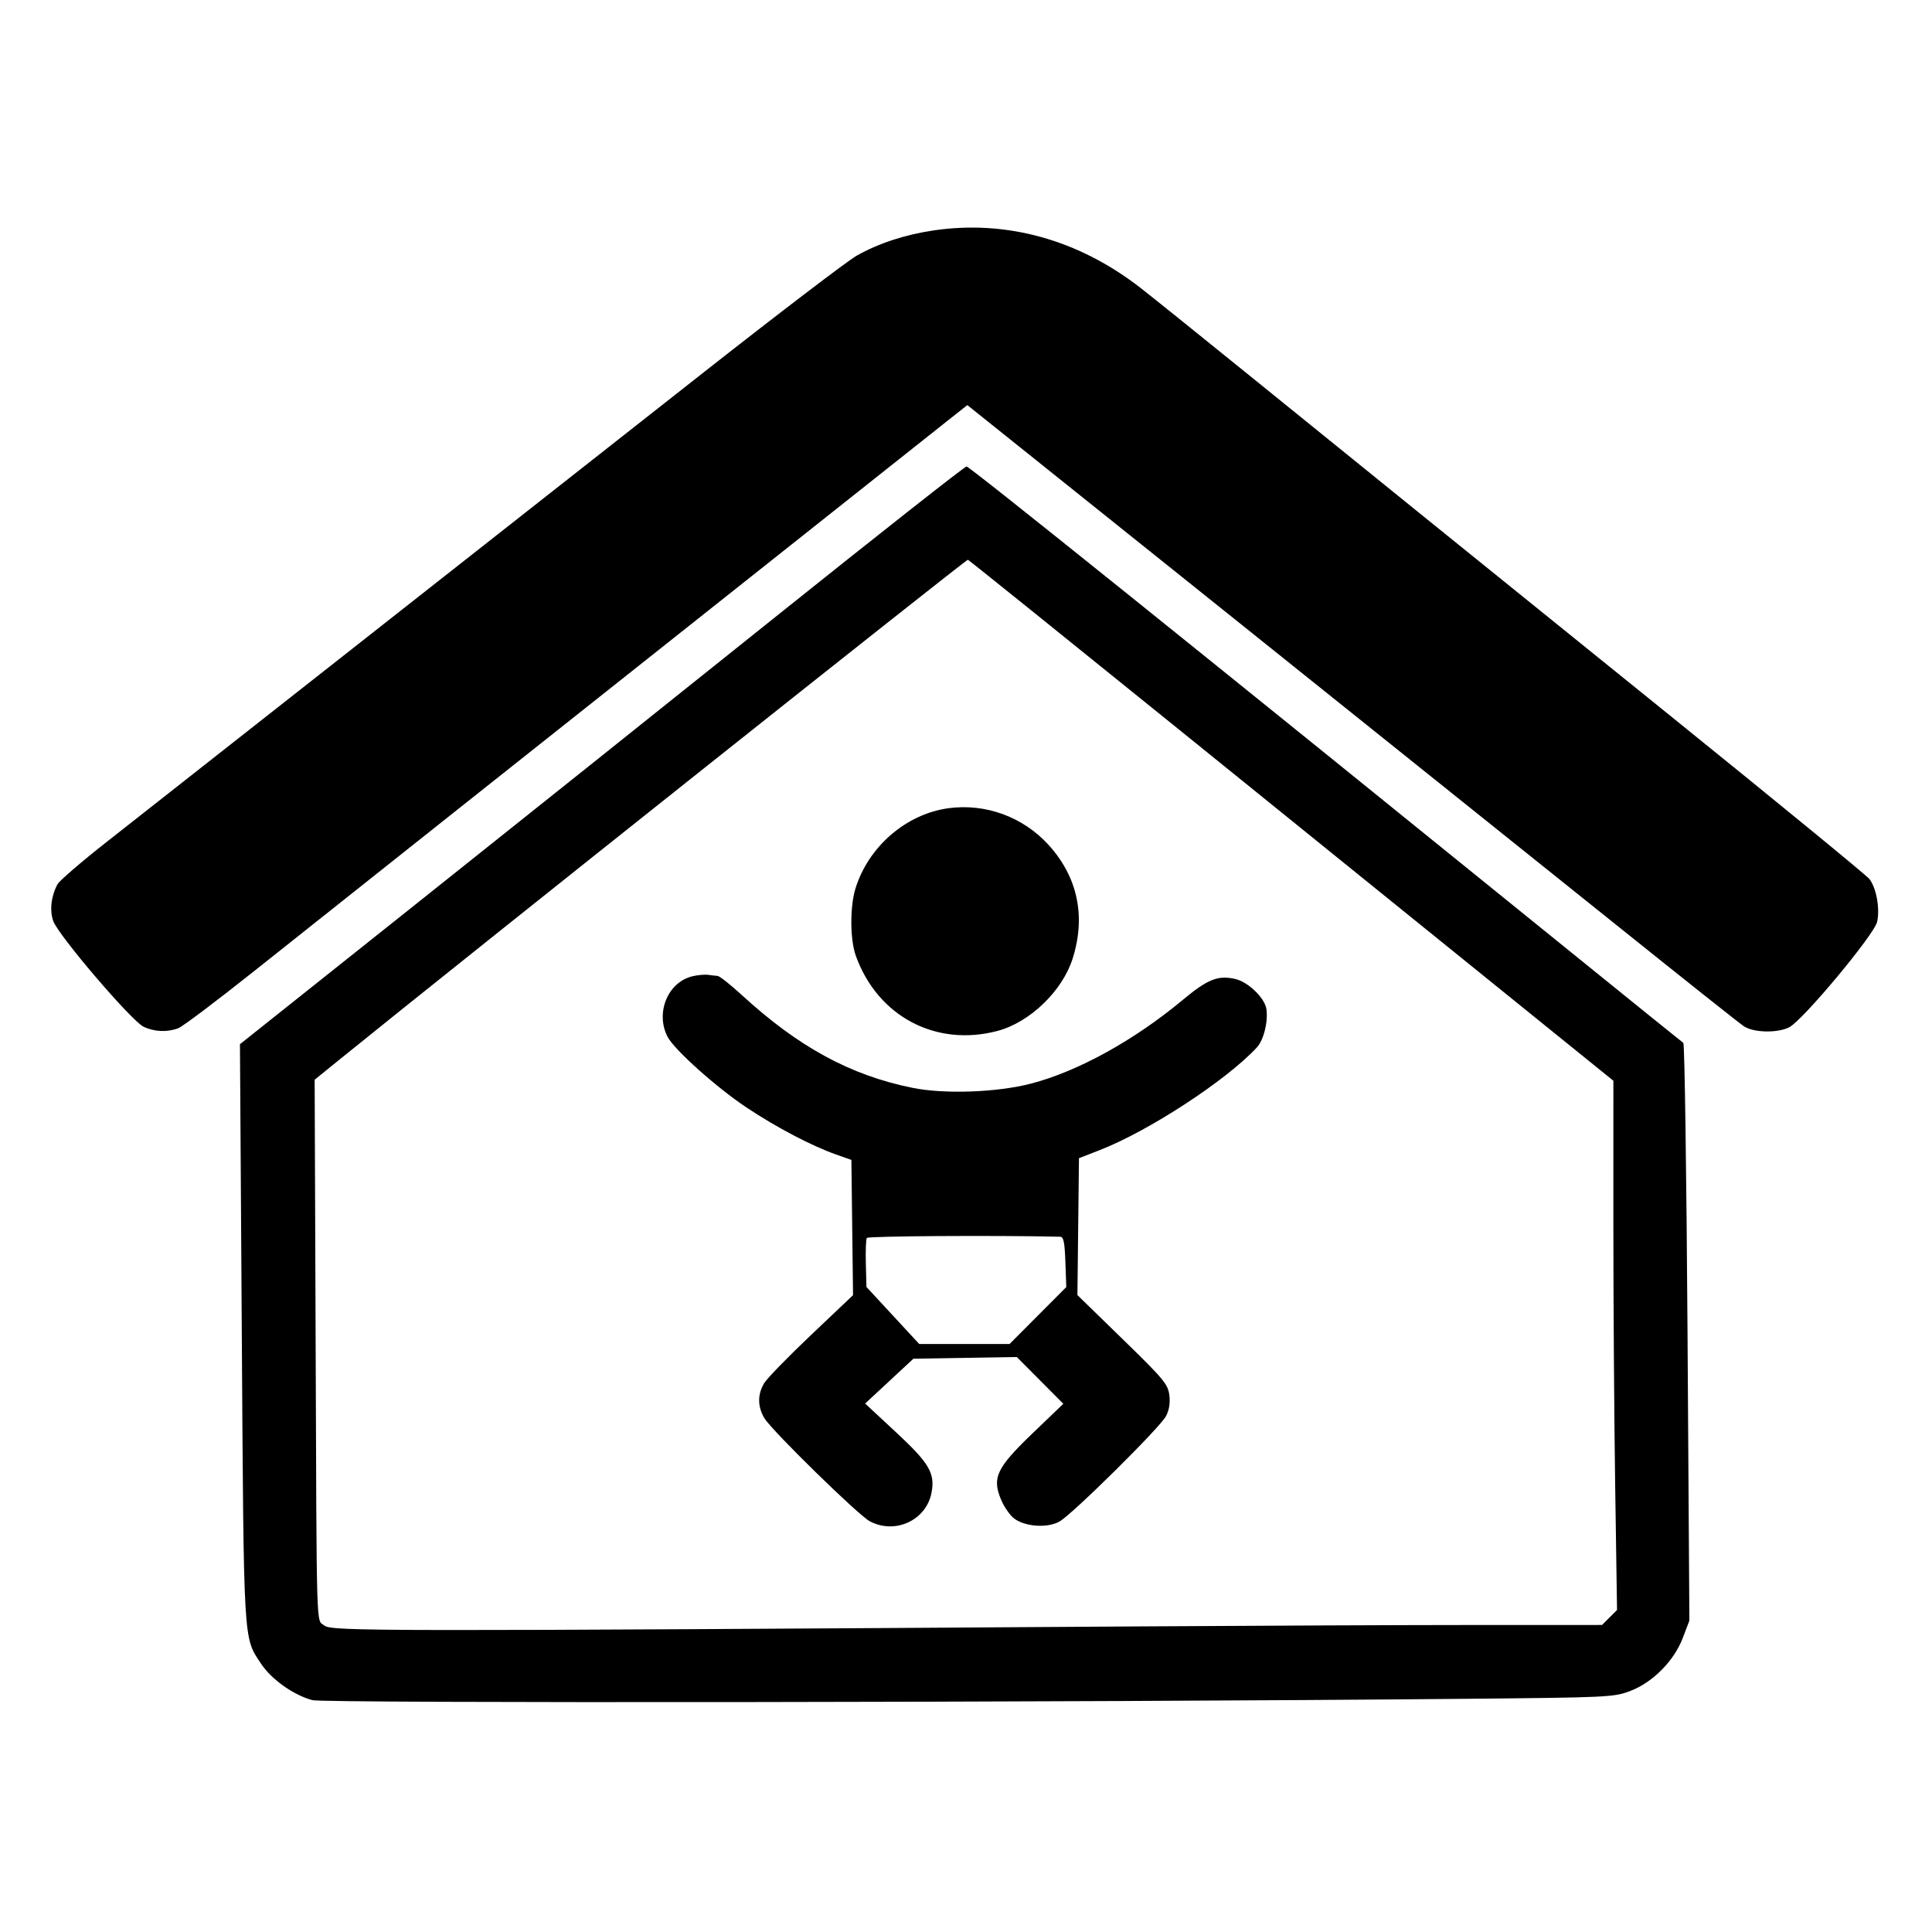
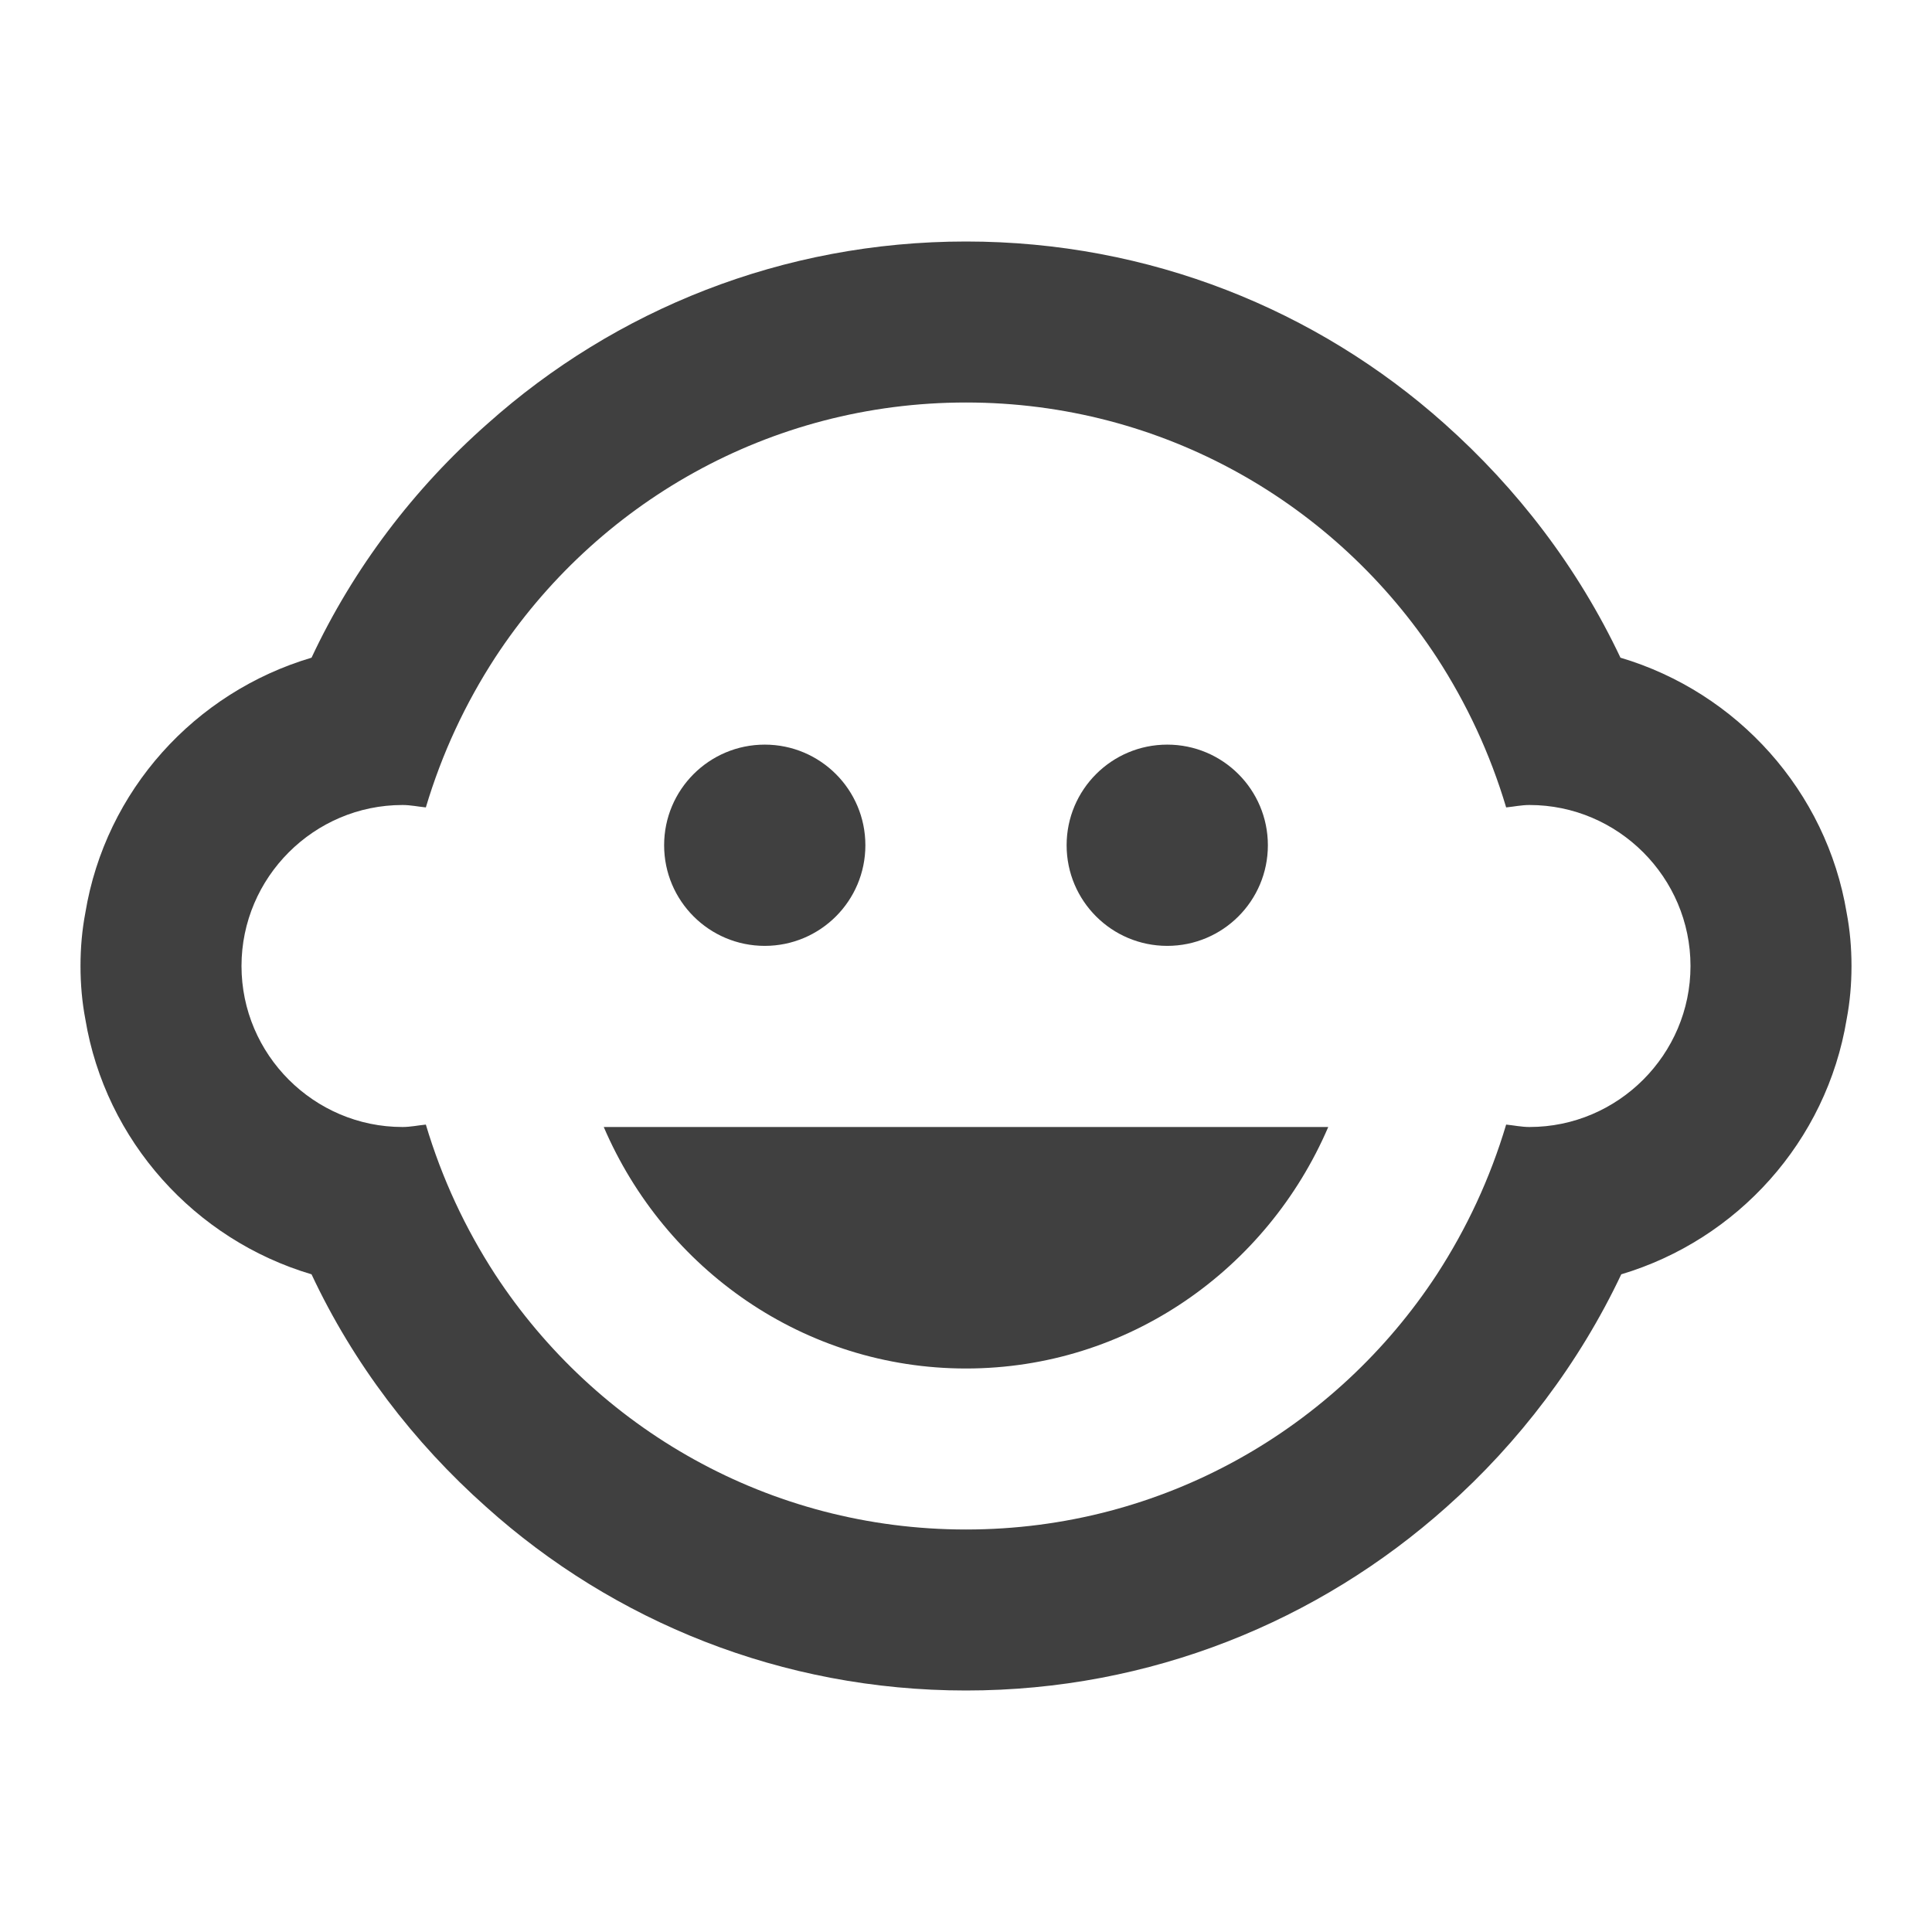
- <svg xmlns="http://www.w3.org/2000/svg" version="1.1" width="667" height="667">
-   <path d="M322.460 79.528 C 312.578 80.965,303.327 83.992,295.764 88.262 C 292.610 90.043,268.535 108.409,242.264 129.076 C 154.069 198.459,52.635 278.243,36.764 290.715 C 28.109 297.516,20.501 304.064,19.857 305.267 C 17.655 309.381,17.087 314.223,18.369 317.945 C 20.039 322.793,45.405 352.490,49.559 354.461 C 53.318 356.245,57.731 356.433,61.568 354.974 C 63.052 354.410,74.894 345.488,87.883 335.147 C 100.872 324.806,134.675 297.954,163.000 275.474 C 277.875 184.308,321.805 149.453,327.733 144.775 L 333.965 139.856 426.733 214.133 C 477.755 254.986,537.500 302.861,559.500 320.522 C 581.500 338.184,600.669 353.398,602.097 354.332 C 605.491 356.551,613.724 356.711,617.735 354.637 C 622.469 352.189,647.057 322.680,648.057 318.247 C 649.087 313.679,647.772 306.464,645.357 303.435 C 644.336 302.154,613.575 276.936,577.000 247.395 C 495.340 181.440,474.708 164.758,433.126 131.063 C 415.182 116.523,397.397 102.221,393.605 99.281 C 372.283 82.751,347.533 75.880,322.460 79.528 M267.000 213.555 C 230.975 242.413,174.801 287.282,142.169 313.262 L 82.838 360.500 83.477 460.000 C 84.176 568.770,83.961 565.069,90.139 574.396 C 93.722 579.805,101.337 585.206,107.856 586.961 C 111.960 588.066,371.185 587.760,506.194 586.491 C 555.079 586.031,557.094 585.937,562.663 583.853 C 570.508 580.918,577.915 573.478,580.966 565.469 L 583.239 559.500 582.597 460.045 C 582.243 405.344,581.593 360.344,581.152 360.045 C 580.712 359.745,565.309 347.316,546.925 332.425 C 412.083 223.201,334.699 161.006,333.687 161.042 C 333.034 161.065,303.025 184.696,267.000 213.555 M407.170 251.982 C 446.952 284.147,496.938 324.560,518.250 341.787 L 557.000 373.111 556.994 421.805 C 556.991 448.587,557.274 489.699,557.624 513.165 L 558.260 555.831 555.676 558.415 L 553.091 561.000 510.295 561.007 C 486.758 561.011,434.200 561.231,393.500 561.496 C 129.118 563.218,114.472 563.203,111.996 561.198 C 109.114 558.864,109.356 566.943,108.954 459.632 L 108.629 372.763 117.565 365.518 C 158.331 332.465,333.616 193.044,334.154 193.245 C 334.532 193.385,367.389 219.817,407.170 251.982 M327.357 279.042 C 312.780 281.064,299.802 292.298,295.334 306.760 C 293.392 313.045,293.453 324.388,295.459 329.967 C 302.982 350.895,323.118 361.562,344.415 355.903 C 355.574 352.937,366.812 342.086,370.340 330.869 C 374.935 316.261,372.024 302.658,361.941 291.625 C 353.128 281.983,340.162 277.266,327.357 279.042 M239.169 337.016 C 230.592 338.984,226.168 349.623,230.468 357.939 C 232.777 362.403,247.430 375.513,257.837 382.426 C 268.185 389.299,280.269 395.631,288.716 398.607 L 293.932 400.445 294.216 423.792 L 294.500 447.140 280.096 460.800 C 272.173 468.312,264.862 475.819,263.849 477.480 C 261.481 481.363,261.509 485.683,263.928 489.650 C 266.591 494.017,296.300 523.075,300.264 525.190 C 309.022 529.863,319.809 524.864,321.603 515.302 C 322.860 508.604,320.831 505.154,309.363 494.490 L 298.678 484.554 307.006 476.820 L 315.333 469.085 333.190 468.792 L 351.046 468.500 359.073 476.571 L 367.099 484.641 356.629 494.690 C 344.058 506.755,342.435 510.131,345.580 517.685 C 346.636 520.220,348.704 523.191,350.176 524.287 C 353.953 527.100,361.637 527.606,365.738 525.312 C 370.216 522.806,400.523 492.823,402.560 488.883 C 403.673 486.732,404.046 484.328,403.692 481.587 C 403.211 477.869,401.756 476.129,387.564 462.304 L 371.964 447.108 372.232 423.479 L 372.500 399.851 379.657 397.067 C 396.599 390.477,423.380 372.984,433.905 361.634 C 436.274 359.080,437.858 352.708,437.208 348.352 C 436.633 344.500,430.859 338.953,426.396 337.964 C 420.417 336.640,416.945 338.042,408.220 345.299 C 391.509 359.199,372.135 369.879,356.000 374.086 C 344.235 377.153,326.086 377.807,315.005 375.561 C 293.566 371.217,275.669 361.482,256.089 343.513 C 252.186 339.931,248.431 336.967,247.746 336.926 C 247.061 336.885,245.600 336.717,244.500 336.552 C 243.400 336.387,241.001 336.596,239.169 337.016 M366.000 426.966 C 367.191 426.993,367.564 428.788,367.811 435.671 L 368.122 444.342 358.330 454.171 L 348.538 464.000 332.943 464.000 L 317.349 464.000 308.242 454.155 L 299.135 444.310 298.923 436.293 C 298.807 431.884,298.959 427.876,299.261 427.388 C 299.668 426.730,343.897 426.450,366.000 426.966 " stroke="none" fill="black" fill-rule="evenodd" />
+ <svg xmlns="http://www.w3.org/2000/svg" width="48" height="48" viewBox="0 0 48 48" fill="none">
+   <path d="M29 23.5C30.381 23.5 31.5 22.381 31.5 21C31.5 19.619 30.381 18.5 29 18.5C27.619 18.5 26.5 19.619 26.5 21C26.5 22.381 27.619 23.5 29 23.5Z" fill="#404040" />
+   <path d="M19 23.5C20.381 23.5 21.5 22.381 21.5 21C21.5 19.619 20.381 18.5 19 18.5C17.619 18.5 16.5 19.619 16.5 21C16.5 22.381 17.619 23.5 19 23.5Z" fill="#404040" />
+   <path d="M45.88 22.68C45.38 19.66 43.16 17.2 40.26 16.34C39.2 14.1 37.7 12.14 35.88 10.52C32.72 7.7 28.56 6 24 6C19.44 6 15.28 7.7 12.12 10.52C10.28 12.14 8.78 14.12 7.74 16.34C4.84 17.2 2.62 19.64 2.12 22.68C2.04 23.1 2 23.54 2 24C2 24.46 2.04 24.9 2.12 25.32C2.62 28.34 4.84 30.8 7.74 31.66C8.78 33.88 10.28 35.84 12.08 37.44C15.24 40.28 19.42 42 24 42C28.58 42 32.76 40.28 35.94 37.44C37.74 35.84 39.24 33.86 40.28 31.66C43.16 30.8 45.38 28.36 45.88 25.32C45.96 24.9 46 24.46 46 24C46 23.54 45.96 23.1 45.88 22.68ZM38 28C37.8 28 37.62 27.96 37.42 27.94C37.02 29.28 36.44 30.52 35.7 31.66C33.2 35.48 28.9 38 24 38C19.1 38 14.8 35.48 12.3 31.66C11.56 30.52 10.98 29.28 10.58 27.94C10.38 27.96 10.2 28 10 28C7.8 28 6 26.2 6 24C6 21.8 7.8 20 10 20C10.2 20 10.38 20.04 10.58 20.06C10.98 18.72 11.56 17.48 12.3 16.34C14.8 12.52 19.1 10 24 10C28.9 10 33.2 12.52 35.7 16.34C36.44 17.48 37.02 18.72 37.42 20.06C37.62 20.04 37.8 20 38 20C40.2 20 42 21.8 42 24C42 26.2 40.2 28 38 28ZM24 34C28.02 34 31.48 31.54 33 28H15C16.52 31.54 19.98 34 24 34Z" fill="#404040" />
</svg>
